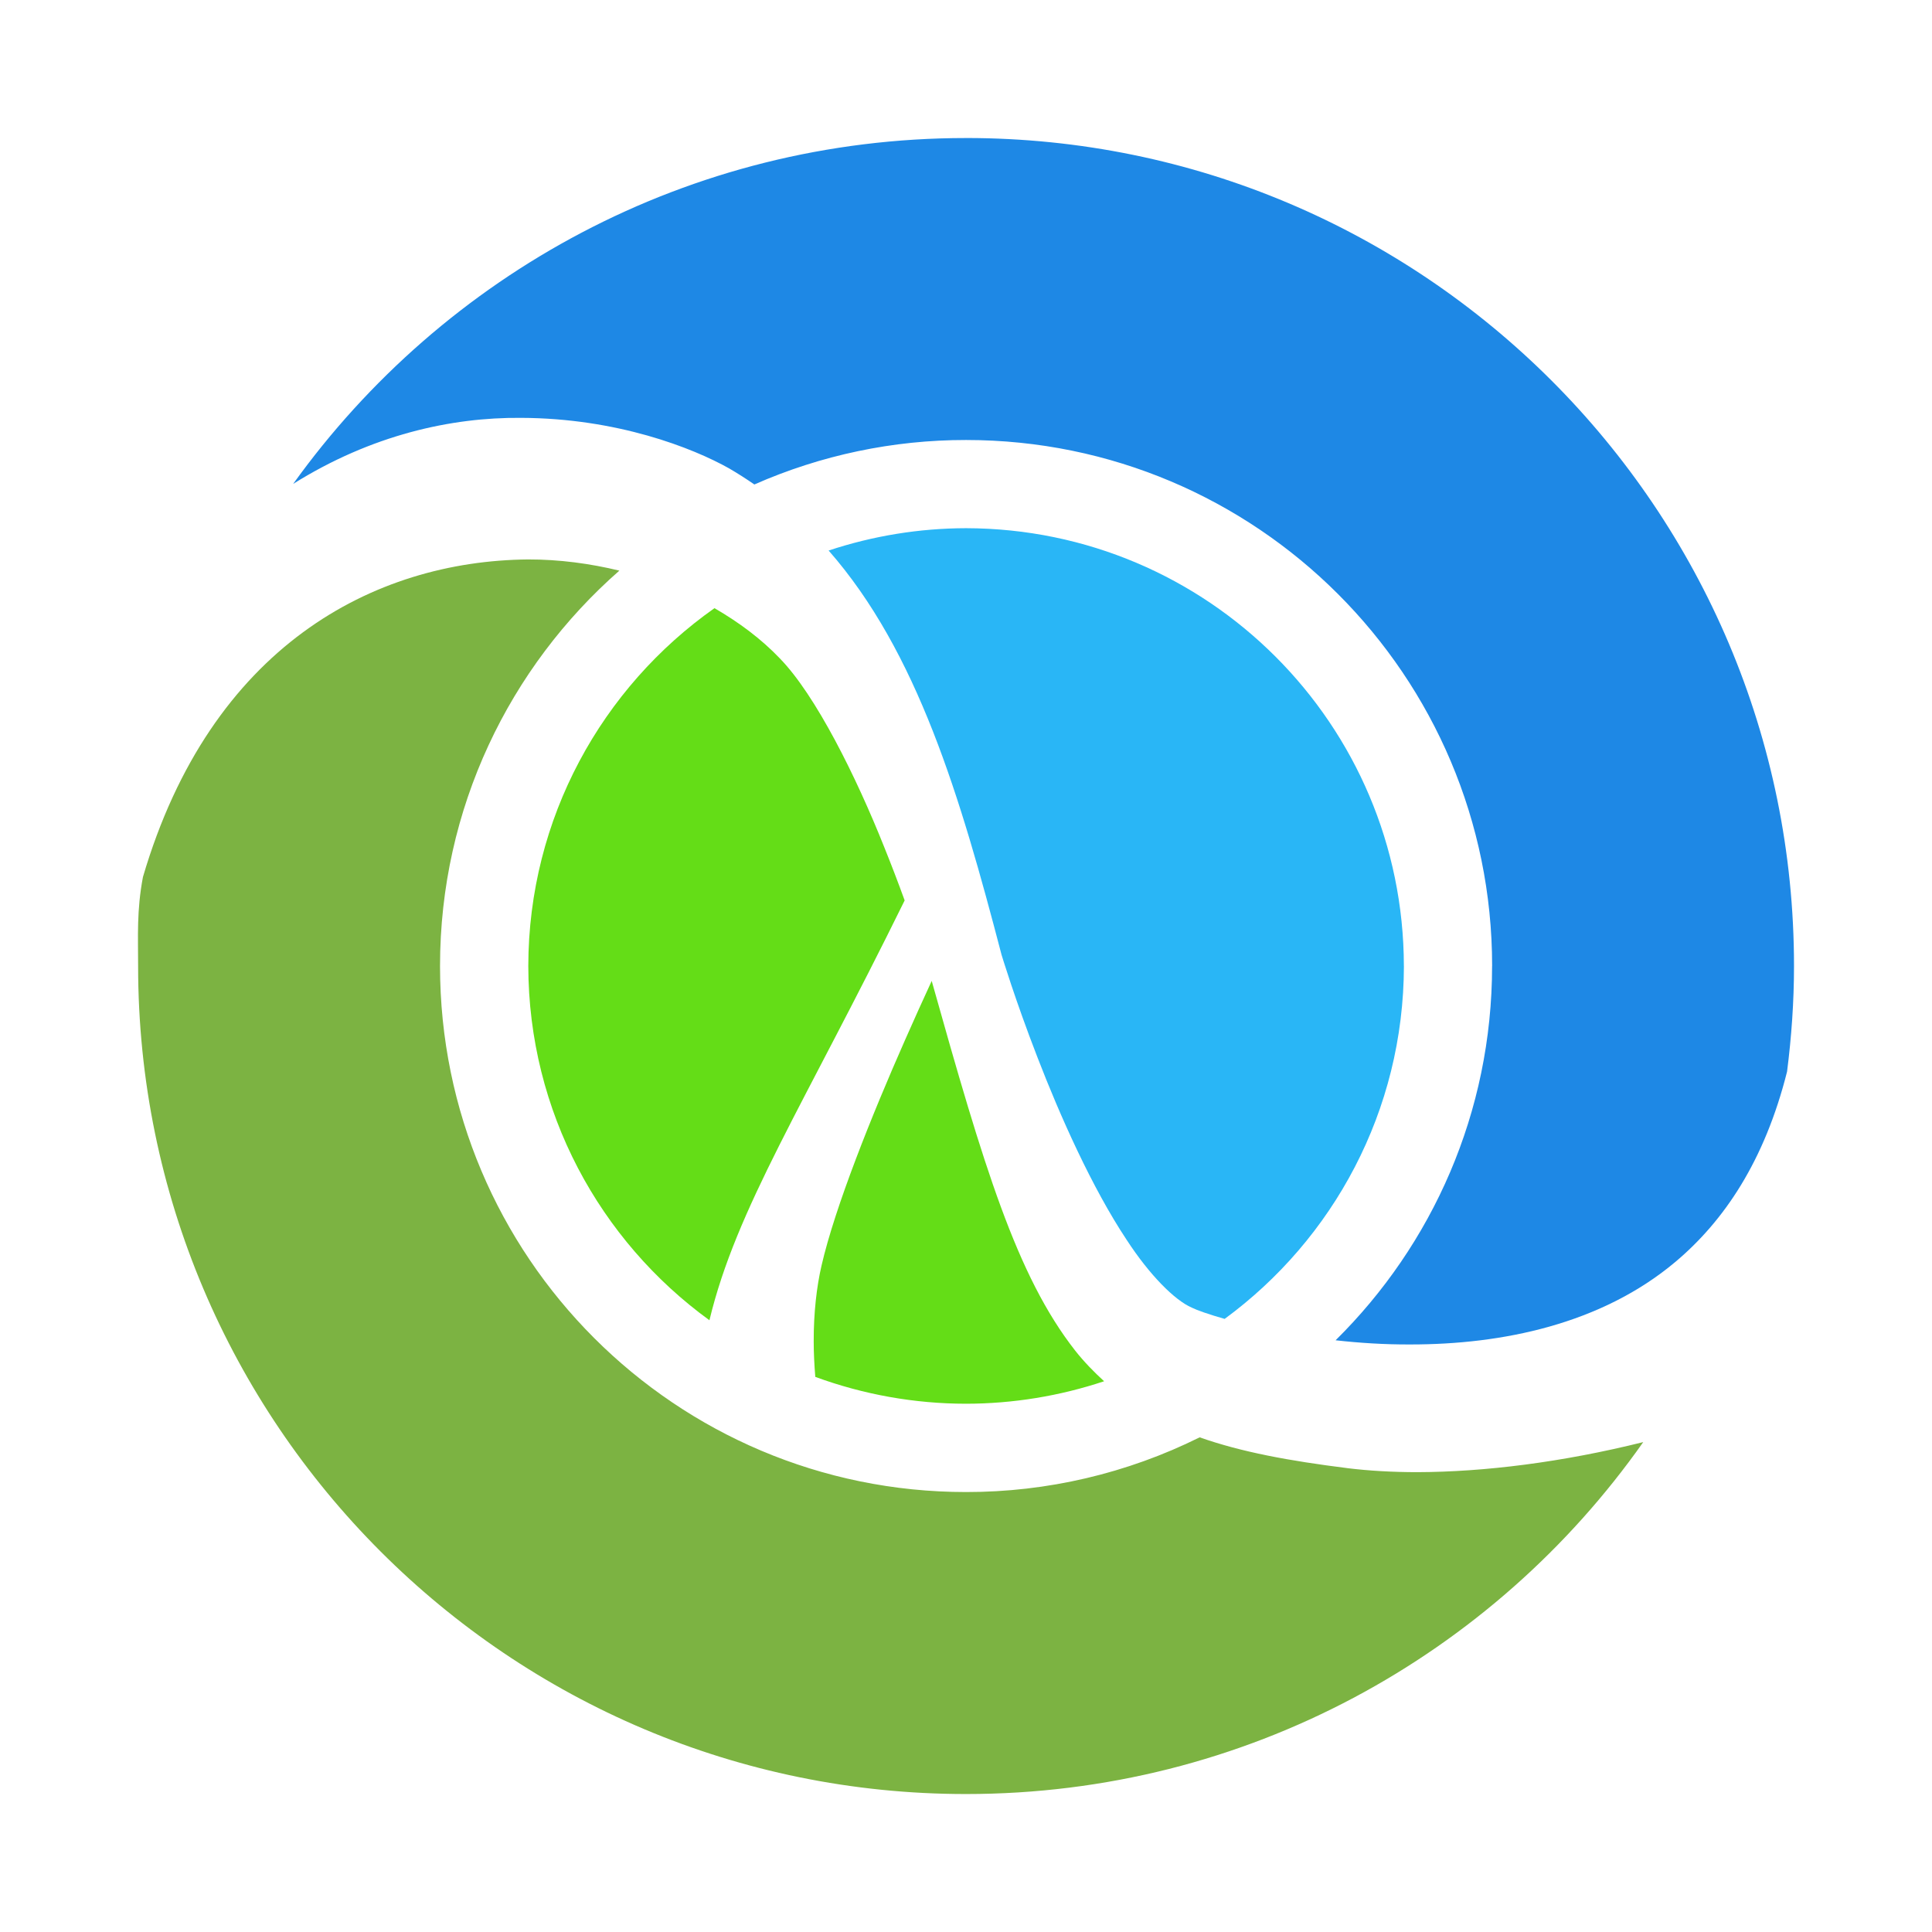
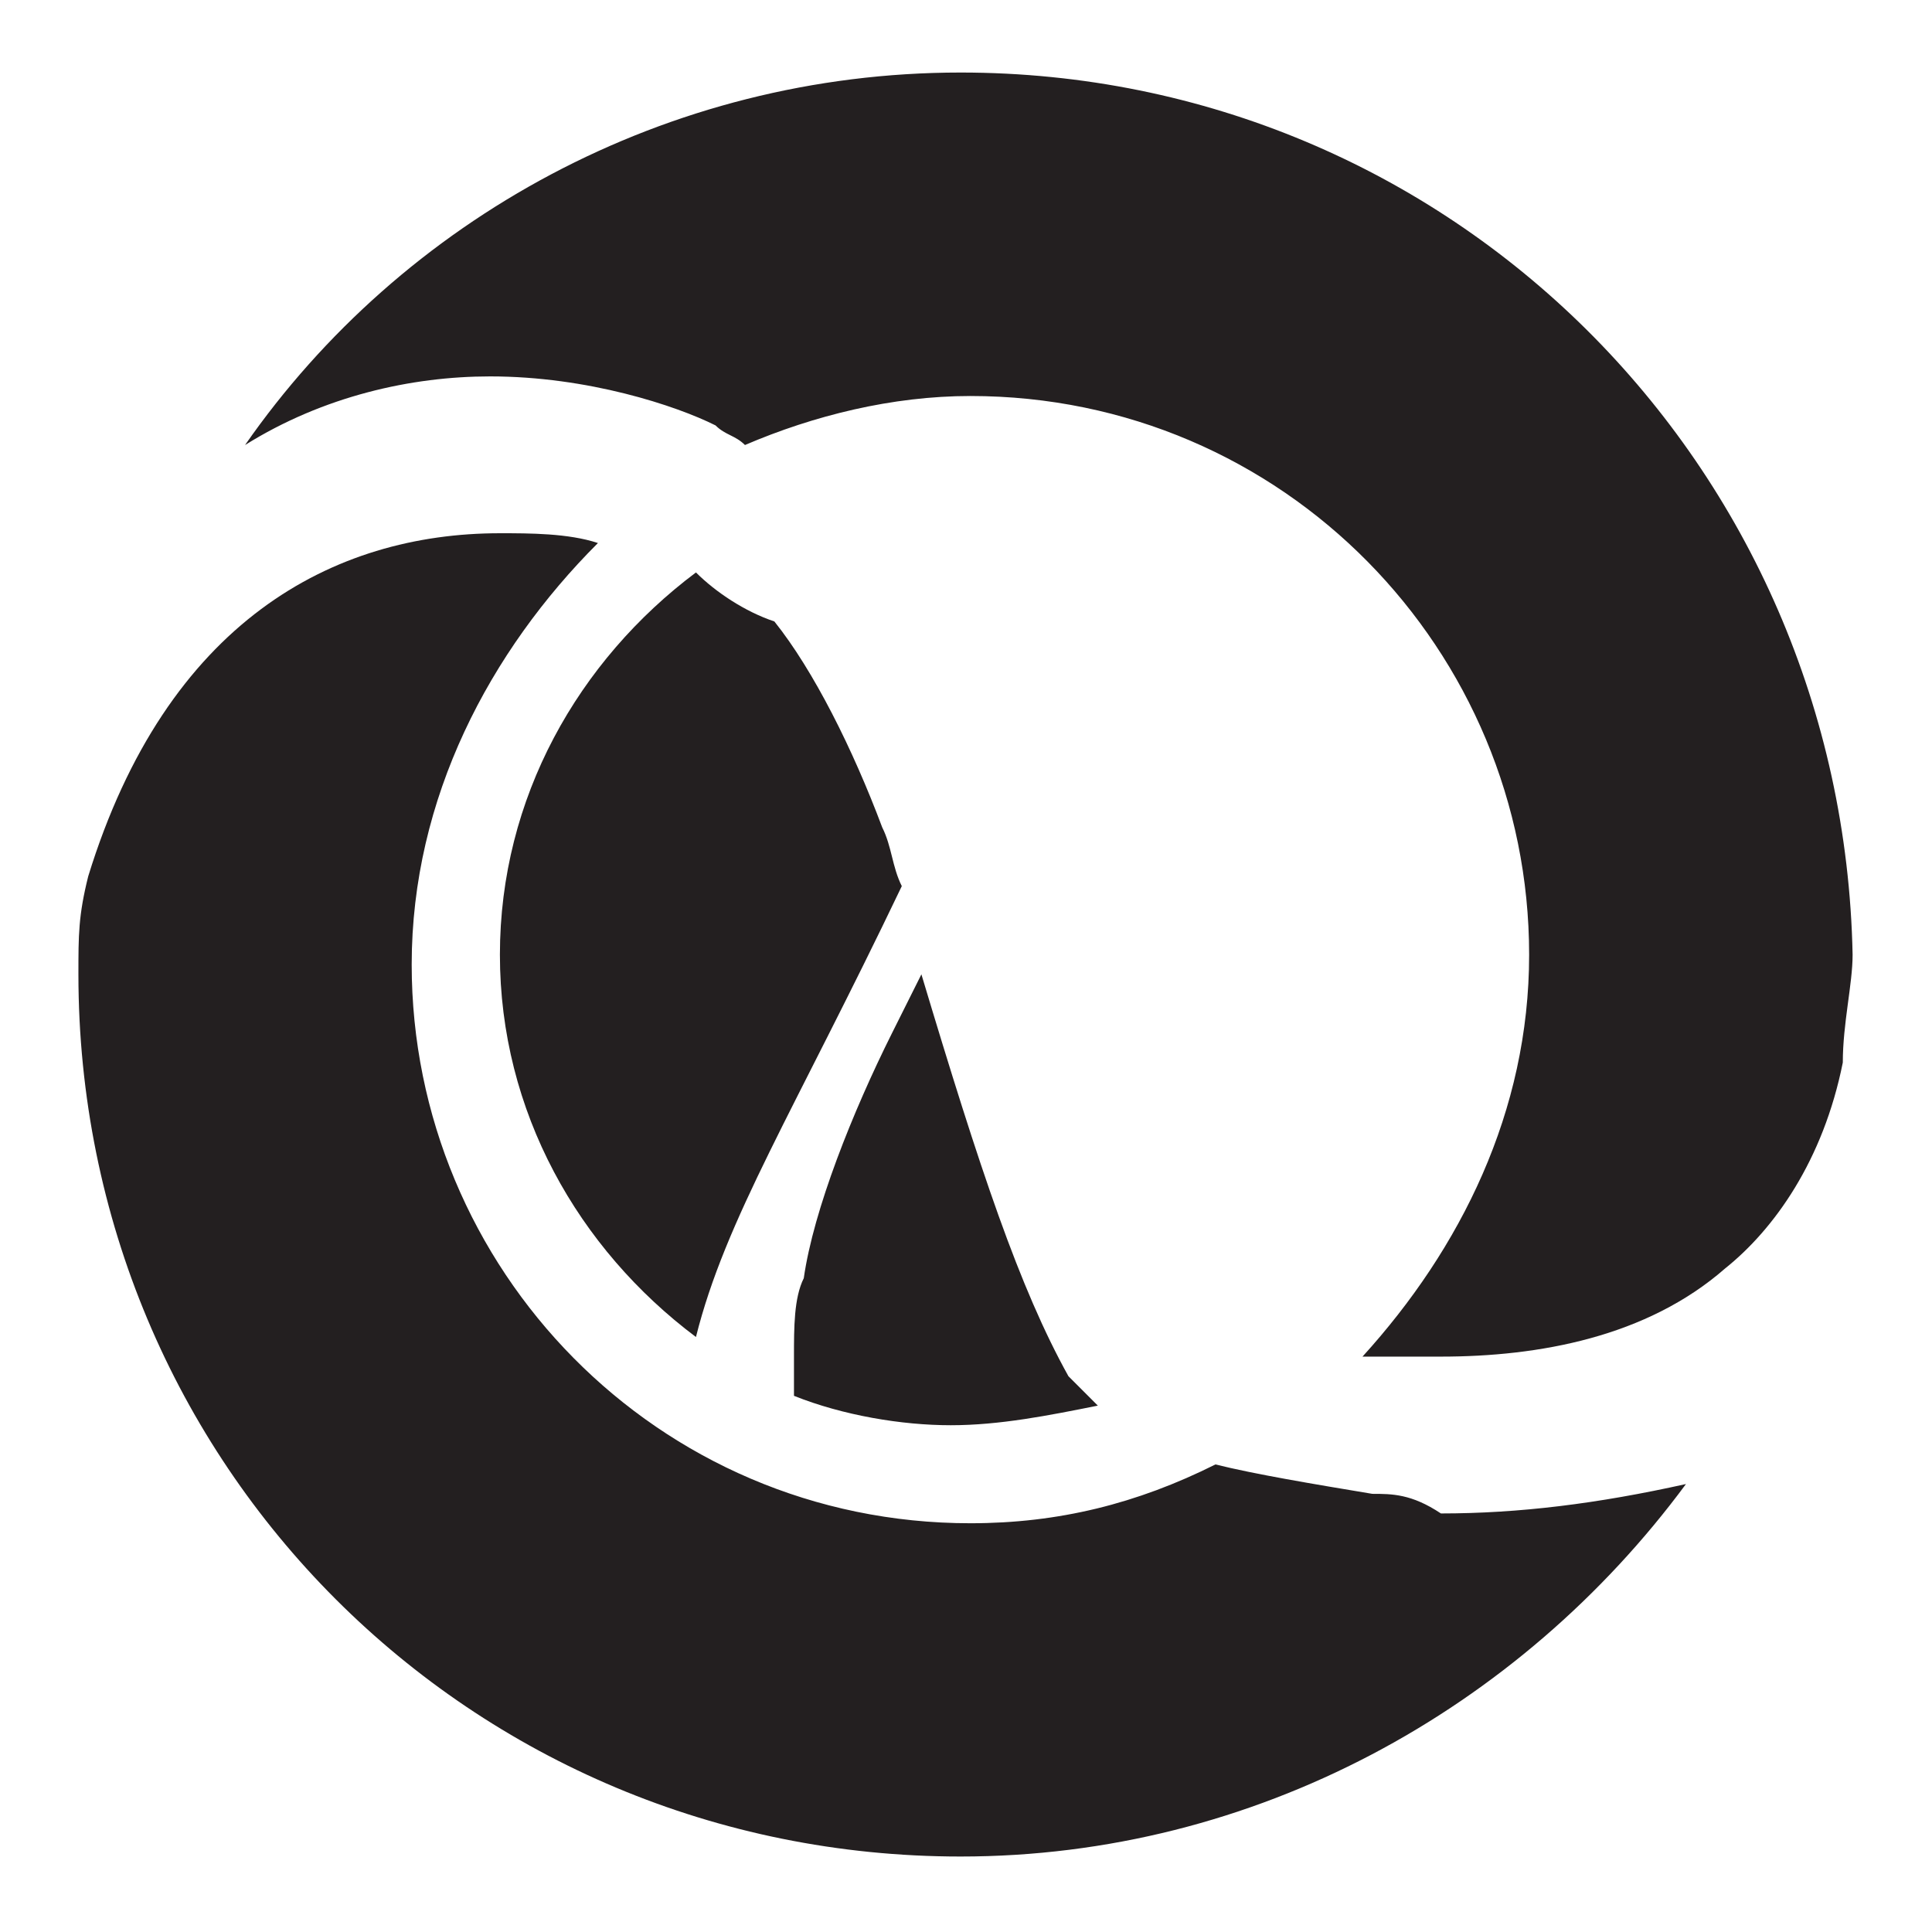
- <svg xmlns="http://www.w3.org/2000/svg" viewBox="0 0 256 256">
-   <path fill="#64dd17" d="M123.456 129.975a507 507 0 0 0-3.54 7.846c-4.406 9.981-9.284 22.127-11.066 29.908-.64 2.77-1.037 6.205-1.03 10.013 0 1.506.081 3.09.21 4.702a58.1 58.1 0 0 0 19.98 3.559 58.2 58.2 0 0 0 18.29-2.98c-1.352-1.237-2.642-2.554-3.816-4.038-7.796-9.942-12.146-24.512-19.028-49.01m-28.784-49.39C79.782 91.08 70.039 108.387 70.002 128c.037 19.32 9.487 36.403 24.002 46.94 3.56-14.83 12.485-28.41 25.868-55.63a219 219 0 0 0-2.714-7.083c-3.708-9.3-9.059-20.102-13.834-24.993-2.435-2.555-5.389-4.763-8.652-6.648" />
-   <path fill="#7cb342" d="M178.532 194.535c-7.683-.963-14.023-2.124-19.57-4.081a69.4 69.4 0 0 1-30.958 7.249c-38.491 0-69.693-31.198-69.698-69.7 0-20.891 9.203-39.62 23.764-52.392-3.895-.94-7.956-1.49-12.104-1.482-20.45.193-42.037 11.51-51.025 42.075-.84 4.45-.64 7.813-.64 11.8 0 60.591 49.12 109.715 109.705 109.715 37.104 0 69.882-18.437 89.732-46.633-10.736 2.675-21.06 3.955-29.902 3.982-3.314 0-6.425-.177-9.305-.53" />
-   <path fill="#29b6f6" d="M157.922 173.271c.678.336 2.213.884 4.35 1.49 14.375-10.553 23.717-27.552 23.754-46.764h-.005c-.055-32.03-25.974-57.945-58.011-58.009a58.2 58.2 0 0 0-18.213 2.961c11.779 13.426 17.443 32.613 22.922 53.6l.01.025c.01.017 1.752 5.828 4.743 13.538 2.97 7.7 7.203 17.231 11.818 24.178 3.03 4.655 6.363 8 8.632 8.981" />
-   <path fill="#1e88e5" d="M128.009 18.29c-36.746 0-69.25 18.089-89.16 45.826 10.361-6.49 20.941-8.83 30.174-8.747 12.753.037 22.779 3.991 27.589 6.696a51 51 0 0 1 3.345 2.131 69.4 69.4 0 0 1 28.049-5.894c38.496.004 69.703 31.202 69.709 69.698h-.006c0 19.409-7.938 36.957-20.736 49.594 3.142.352 6.492.571 9.912.554 12.15.006 25.284-2.675 35.13-10.956 6.42-5.408 11.798-13.327 14.78-25.199.584-4.586.92-9.247.92-13.991 0-60.588-49.116-109.715-109.705-109.715" />
+ <svg xmlns="http://www.w3.org/2000/svg" id="svg2" viewBox="6.3 6.46 19.71 19.71">
+   <style>.st0{fill:#231f20}</style>
+   <path id="path10" class="st0" d="M15.7 16.4l-.3.6c-.4.8-.8 1.8-.9 2.5-.1.2-.1.5-.1.8v.4c.5.2 1.1.3 1.6.3s1-.1 1.5-.2l-.3-.3c-.5-.9-.9-2.1-1.5-4.1" />
+   <path id="path12" class="st0" d="M13.4 12.3c-1.2.9-2 2.3-2 3.9s.8 3 2 3.9c.3-1.2 1-2.3 2.1-4.6-.1-.2-.1-.4-.2-.6-.3-.8-.7-1.6-1.1-2.1-.3-.1-.6-.3-.8-.5" />
+   <path id="path14" class="st0" d="M20.3 21.7c-.6-.1-1.2-.2-1.6-.3-.8.4-1.6.6-2.5.6-3.2 0-5.7-2.6-5.7-5.7 0-1.7.8-3.2 1.9-4.3-.3-.1-.7-.1-1-.1-1.7 0-3.4.9-4.2 3.5-.1.4-.1.6-.1 1 0 5 4 9 9 9 3 0 5.7-1.5 7.4-3.8-.9.2-1.7.3-2.5.3-.3-.2-.5-.2-.7-.2" />
+   <path id="path18" class="st0" d="M16.1 7.2c-3 0-5.7 1.5-7.3 3.8.8-.5 1.7-.7 2.5-.7 1 0 1.9.3 2.3.5.1.1.2.1.3.2.7-.3 1.5-.5 2.3-.5 3.2 0 5.7 2.6 5.7 5.7 0 1.6-.7 3-1.7 4.1h.8c1 0 2.1-.2 2.9-.9.5-.4 1-1.1 1.2-2.1 0-.4.1-.8.1-1.1-.1-5-4.1-9-9.1-9" />
</svg>
